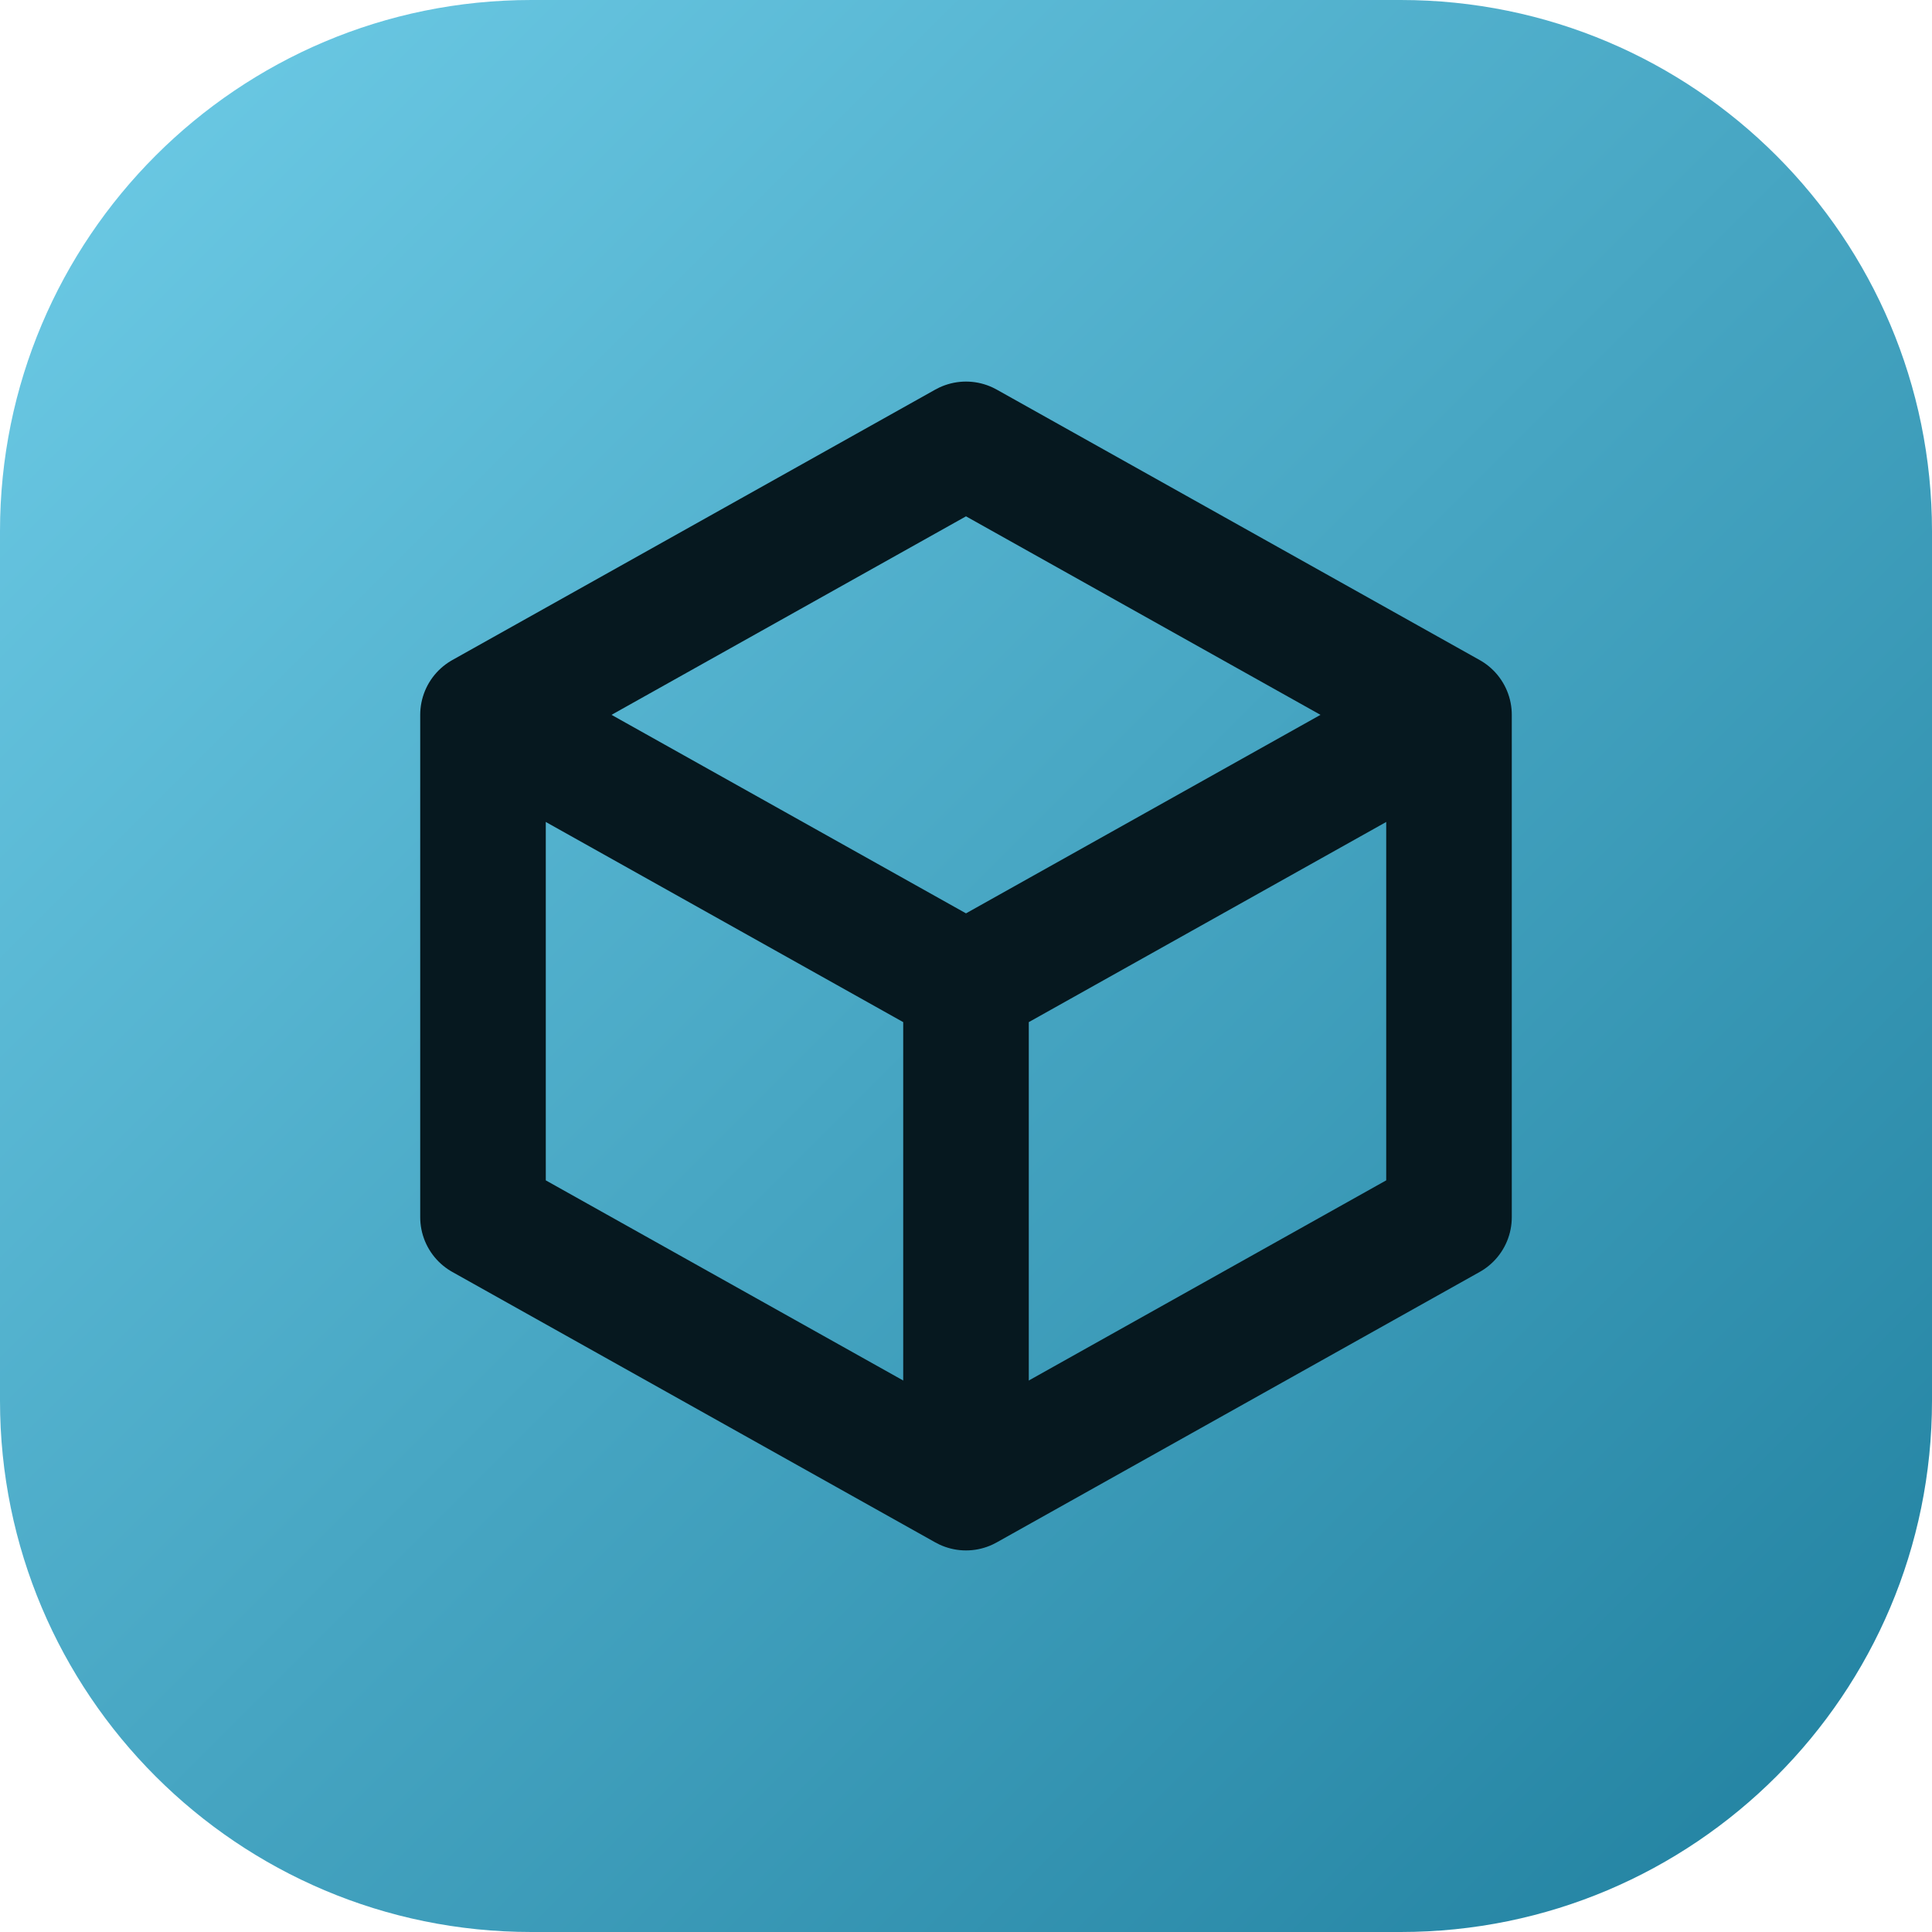
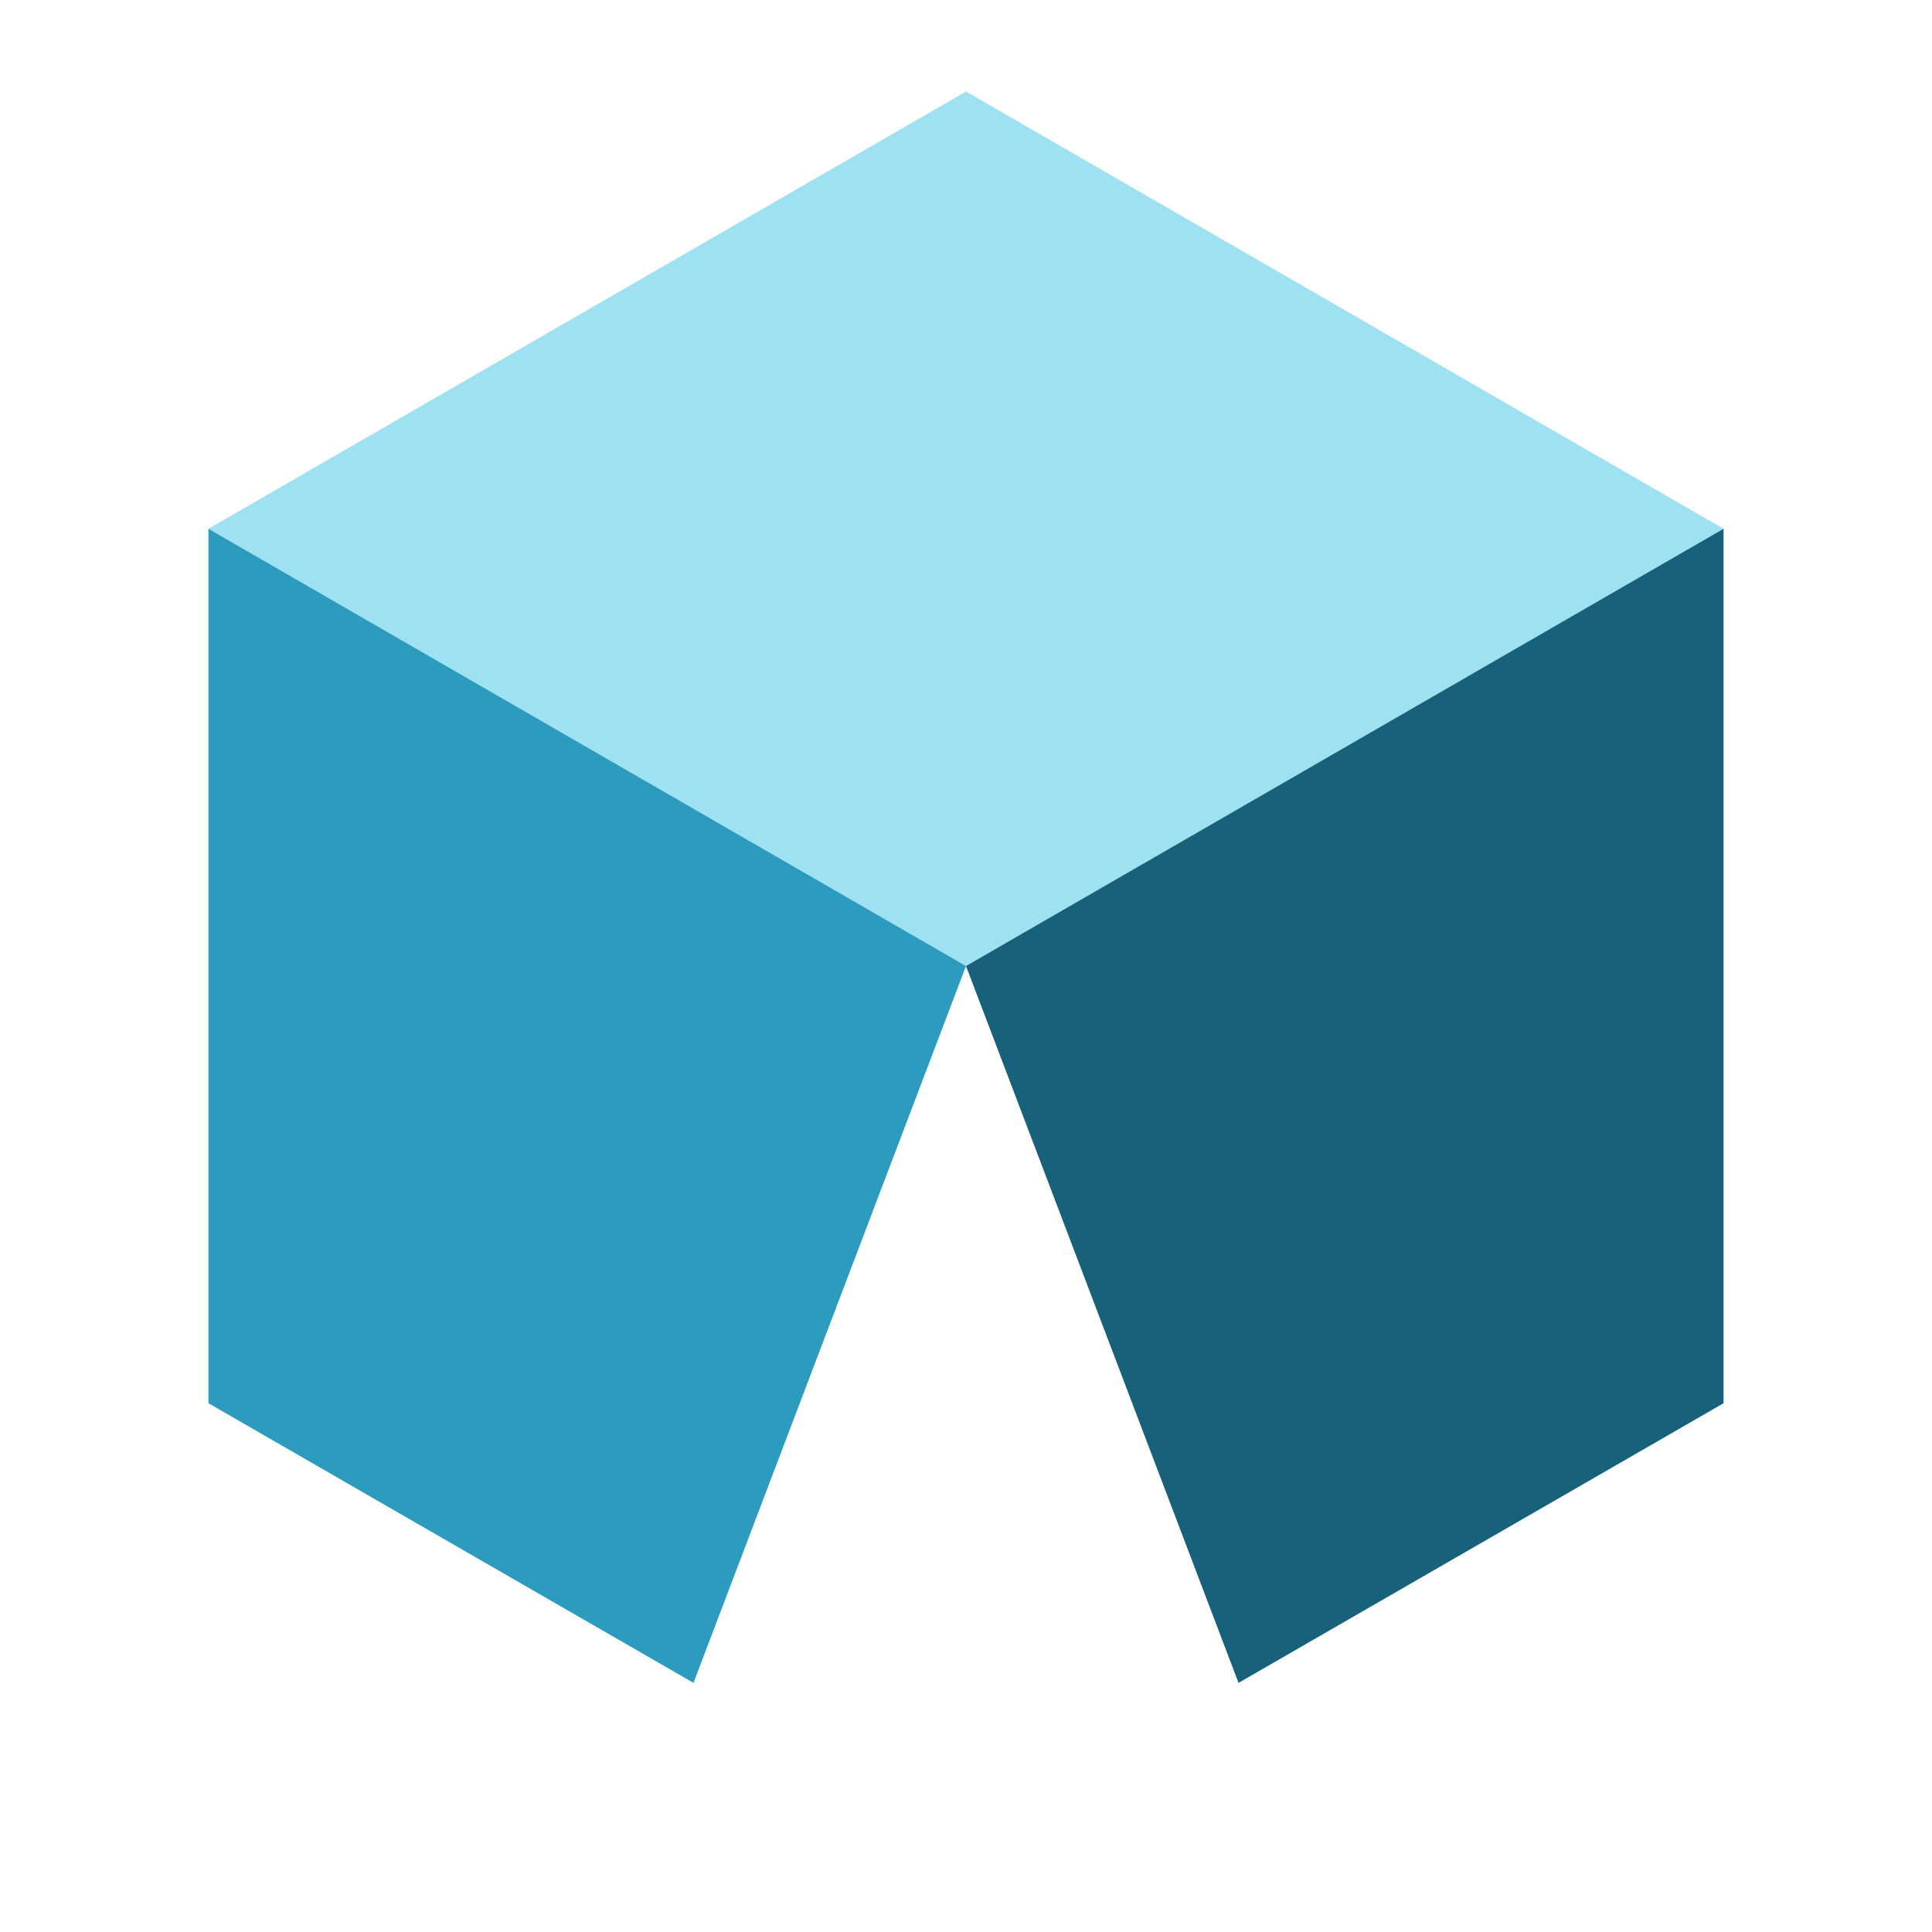
- <svg xmlns="http://www.w3.org/2000/svg" viewBox="0 0 20 20">
-   <defs>
-     <linearGradient id="g" x1="0" y1="0" x2="1" y2="1">
-       <stop offset="0" stop-color="#6FCDE8" />
-       <stop offset="1" stop-color="#1F7F9E" />
-     </linearGradient>
-   </defs>
-   <rect width="20" height="20" rx="5.5" fill="url(#g)" />
-   <g fill="none" stroke="#06181F" stroke-width="1.3" stroke-linejoin="round">
-     <path d="M10 4.6 15 7.4V12.6L10 15.4 5 12.6V7.4Z" />
-     <path d="M5 7.4 10 10.2 15 7.4M10 10.2V15.4" />
-   </g>
+ <svg xmlns="http://www.w3.org/2000/svg" viewBox="2.5 2.5 19 19">
+   <path d="M12 3.4 19.45 7.7 12 12 4.55 7.7Z" fill="#9EE1F3" />
+   <path d="M4.55 7.7 12 12 9.32 19.05 4.55 16.3Z" fill="#2C9BBD" />
+   <path d="M12 12 19.45 7.7 19.45 16.3 14.68 19.05Z" fill="#17627A" />
</svg>
